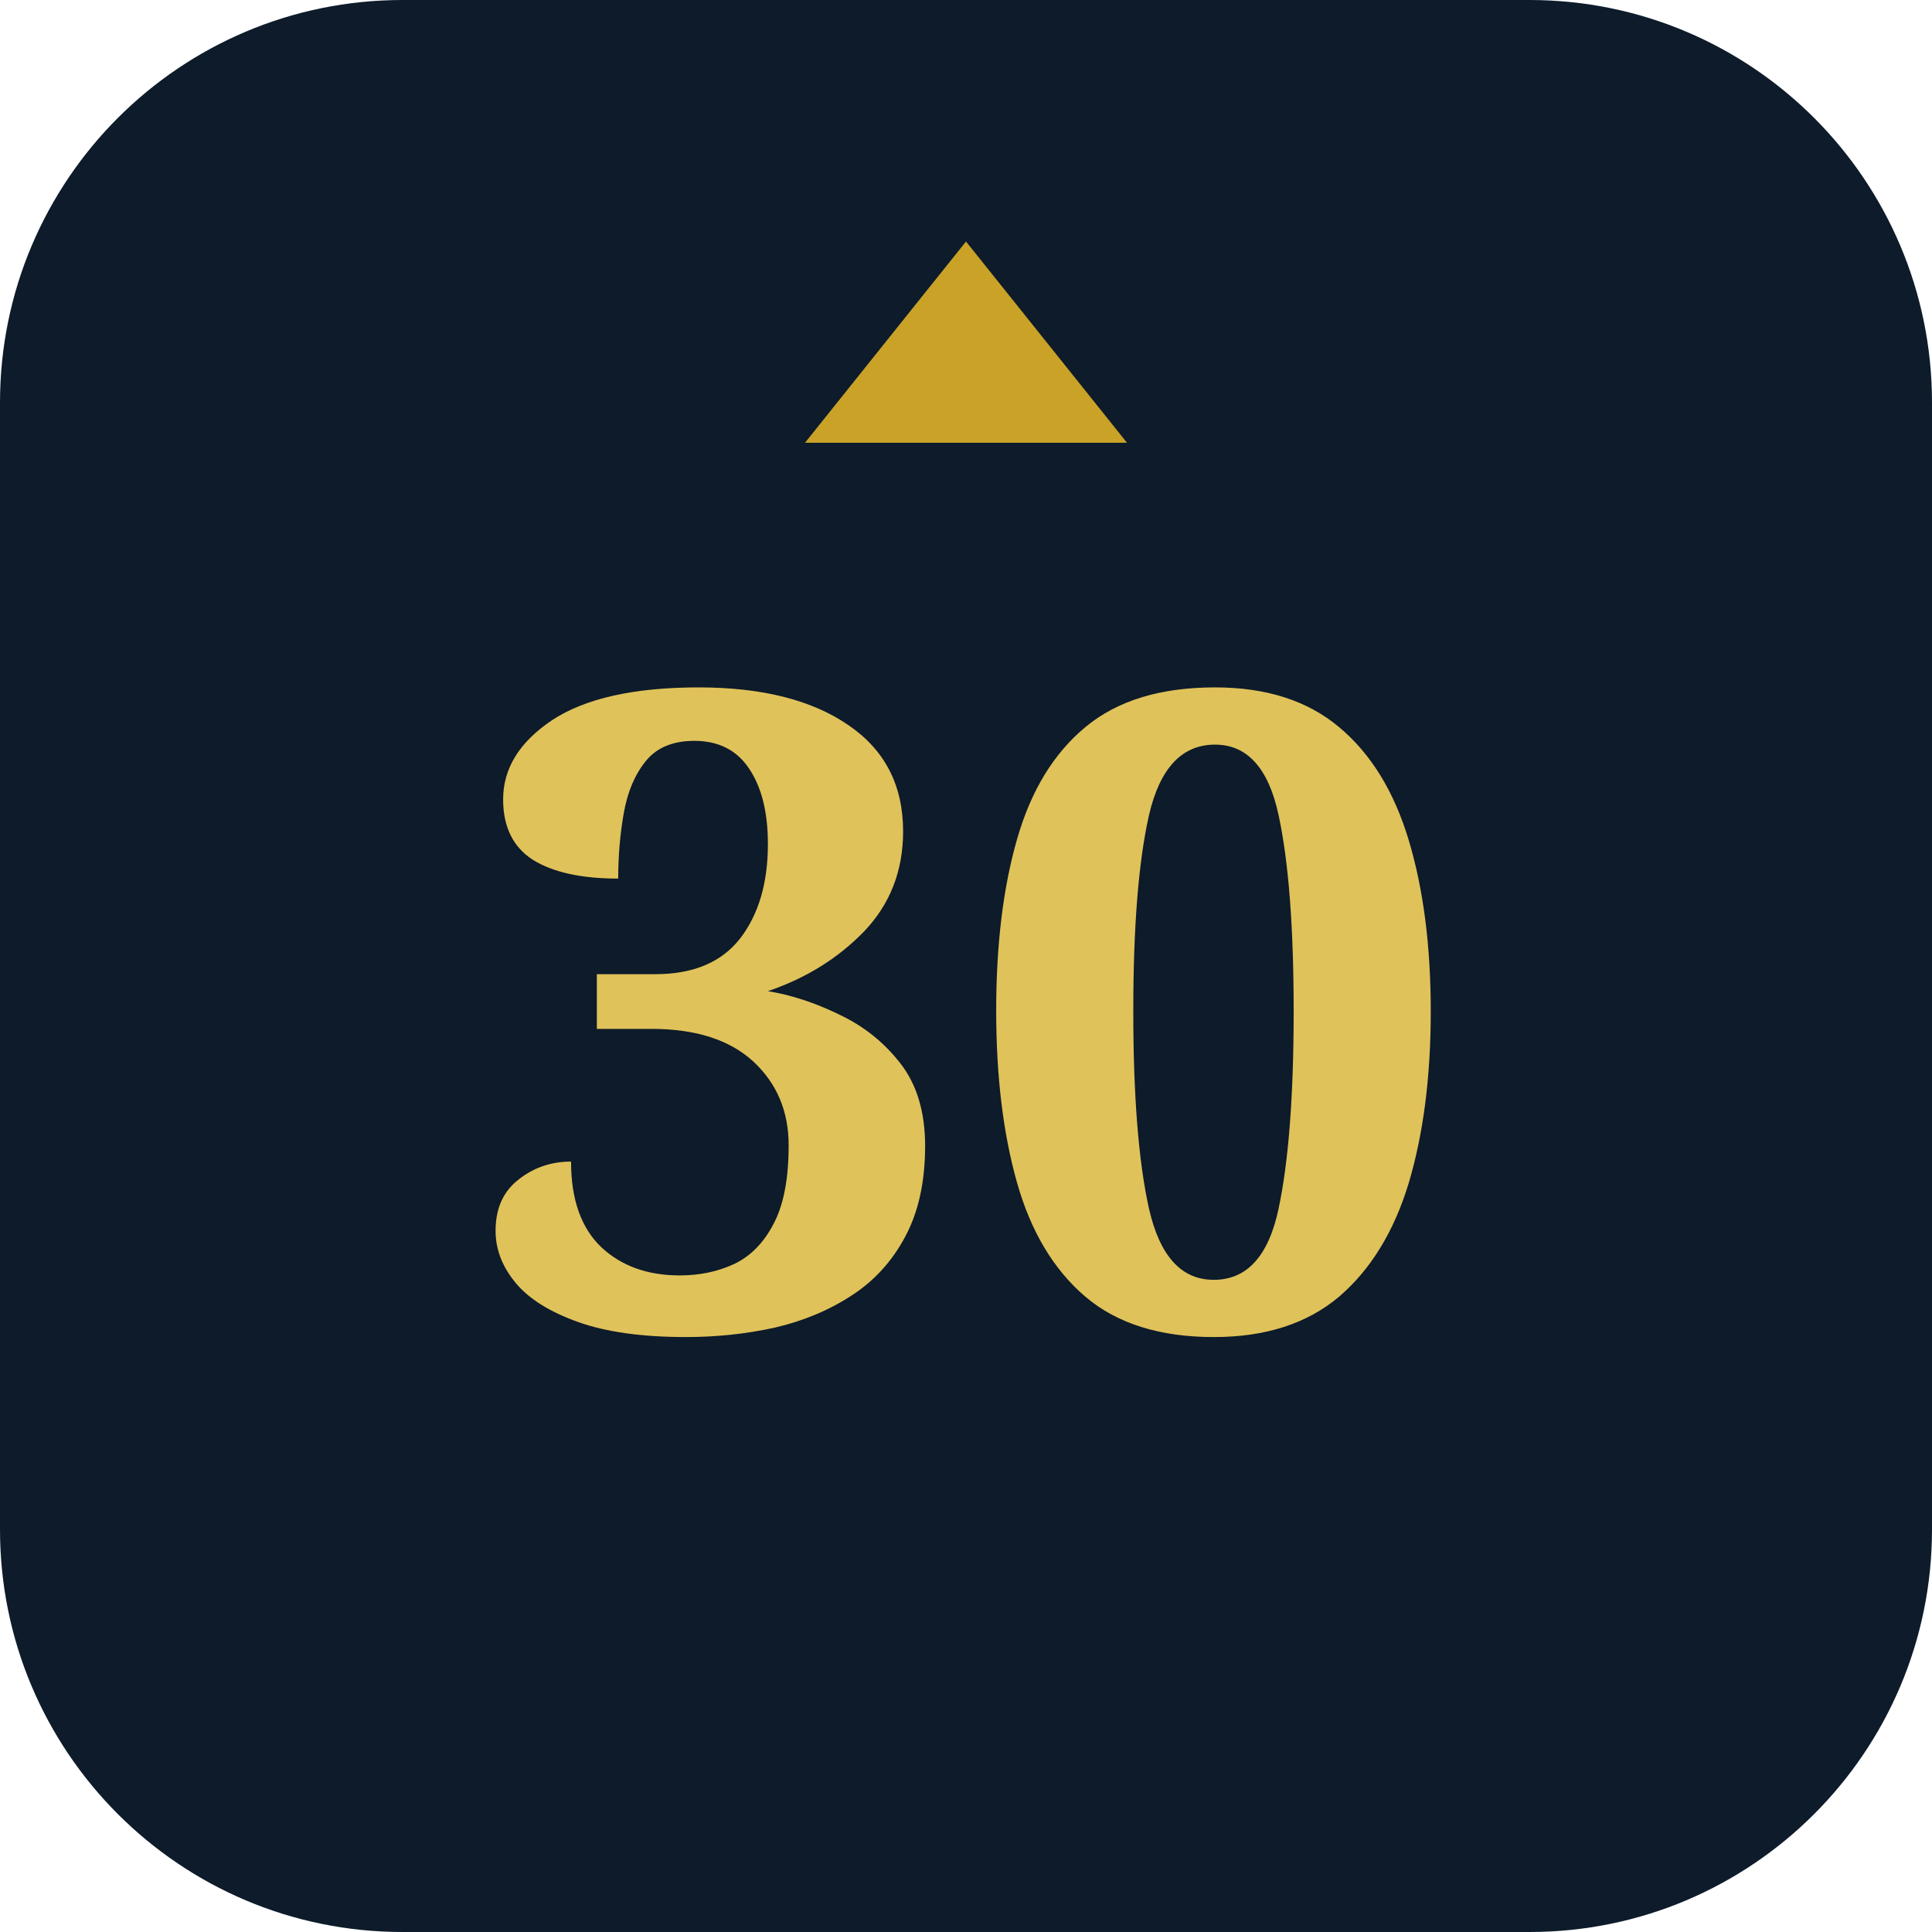
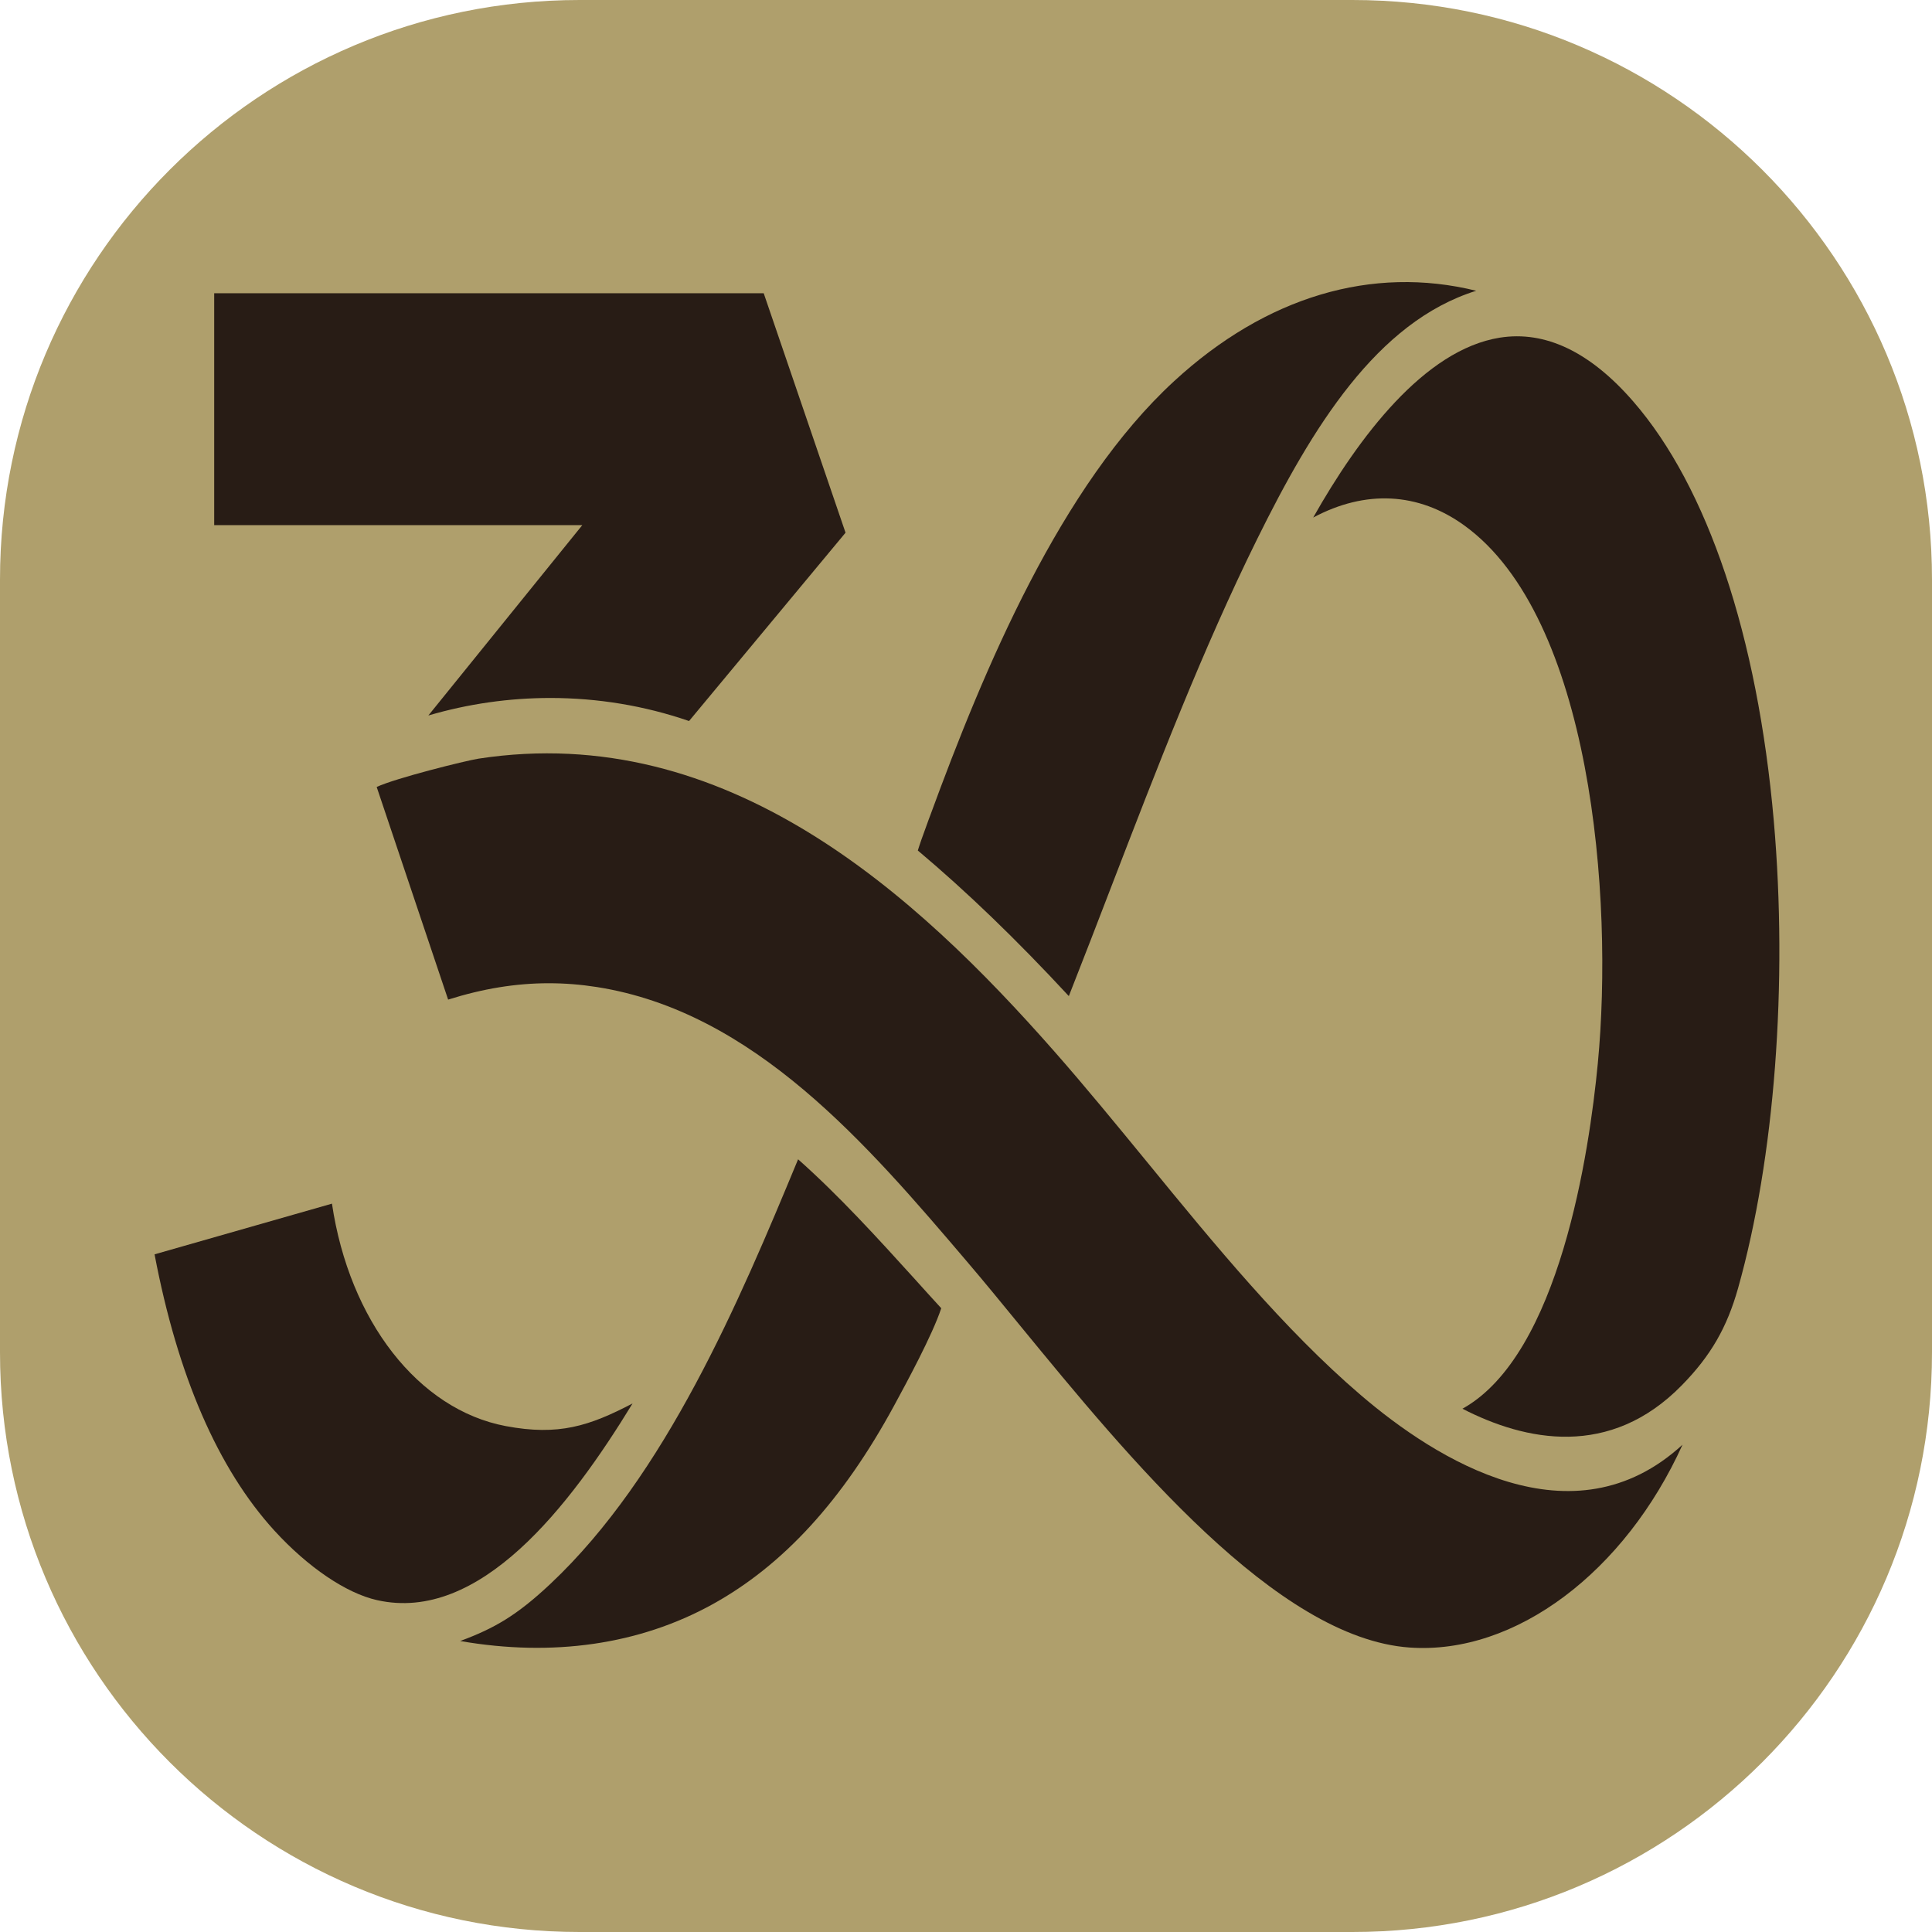
- <svg xmlns="http://www.w3.org/2000/svg" width="48" height="48" viewBox="0 0 48 48" fill="none">
-   <rect width="48" height="48" rx="10" fill="#0d1b2a" />
-   <path d="M24 6 L28 11 L20 11 Z" fill="#c9a227" />
-   <text x="24" y="33" font-family="Georgia, serif" font-size="22" font-weight="700" fill="#e0c25a" text-anchor="middle">30</text>
+ <svg xmlns="http://www.w3.org/2000/svg" width="1000" height="1000" viewBox="0 0 1000 1000" fill="none">
+   <rect width="1000" height="1000" rx="300" fill="#AF9F6C" />
+   <path d="M870.874 747.771C841.133 813.431 784.5 856.623 729.655 852.762C660.678 847.947 583.923 754.33 527.868 685.972C518.213 674.179 509.099 663.038 500.653 653.153C448.966 592.447 390.348 523.671 308.865 510.878C300.527 509.576 292.279 508.924 284.032 508.924C267.067 508.924 250.049 511.692 231.948 517.391L194.969 407.329C204.732 402.77 240.7 393.792 247.703 392.676C376.235 372.952 474.394 463.197 545.555 544.022C561.707 562.373 578.022 582.306 593.777 601.518C628.644 644.152 664.739 688.204 704.244 722.023C743.28 755.493 813.953 800.034 870.874 747.771Z" fill="#281C15" />
+   <path d="M899.627 666.755C893.87 687.177 885.46 701.76 870.553 716.971C833.303 755.093 789.521 745.906 756.963 729.159C807.261 701.225 822.673 595.932 827.023 550.414C835.27 464.472 823.684 319.406 757.902 271.957C734.08 254.746 706.72 253.443 679.703 267.887C703.219 226.254 737.238 181.061 776.238 174.781C799.862 171.014 823.107 182.154 845.359 207.786C883.854 252.071 909.697 329.175 918.107 424.792C925.471 509.036 918.577 599.49 899.627 666.755Z" fill="#281C15" />
+   <path d="M437.649 275.724L356.653 373.203C333.498 365.225 309.206 361.271 284.843 361.271C263.637 361.271 242.341 364.271 221.713 370.342L301.392 271.817H110.867V151.777H395.292L437.649 275.724Z" fill="#281C15" />
+   <path d="M764.089 150.501C712.546 166.597 679.159 221.441 650.698 279.03C622.436 336.224 598.74 397.861 575.766 457.473C568.439 476.546 560.859 496.199 553.225 515.574C526.136 486.338 500.527 461.637 475.062 440.215C475.839 437.657 477.481 432.842 480.784 423.911L481.451 422.166C509.406 345.877 549.02 251.306 607.728 197.275C655.282 153.478 710.218 137.22 764.089 150.501Z" fill="#281C15" />
+   <path d="M327.41 726.441C294.871 779.727 248.273 840.224 195.141 828.222C179.224 824.663 159.372 811.22 142.046 792.263C112.81 760.213 91.947 712.09 80 649.244L171.824 623.008C180.812 683.597 216.509 729.604 261.772 738.14C289.186 743.303 305.013 738.093 327.41 726.441Z" fill="#281C15" />
+   <path d="M487.178 677.131C487.178 677.178 487.142 677.224 487.142 677.271C482.594 691.017 469.275 715.601 462.85 727.44C436.23 776.493 405.406 810.219 368.607 830.478C330.888 851.248 286.095 857.714 238.18 849.387C255.812 842.875 267.452 836.199 284.922 819.778C344.55 763.701 382.576 673.758 413.094 600.051C434.299 618.867 454.205 640.777 473.462 662.013C478.028 667.106 482.594 672.13 487.178 677.131Z" fill="#281C15" />
</svg>
